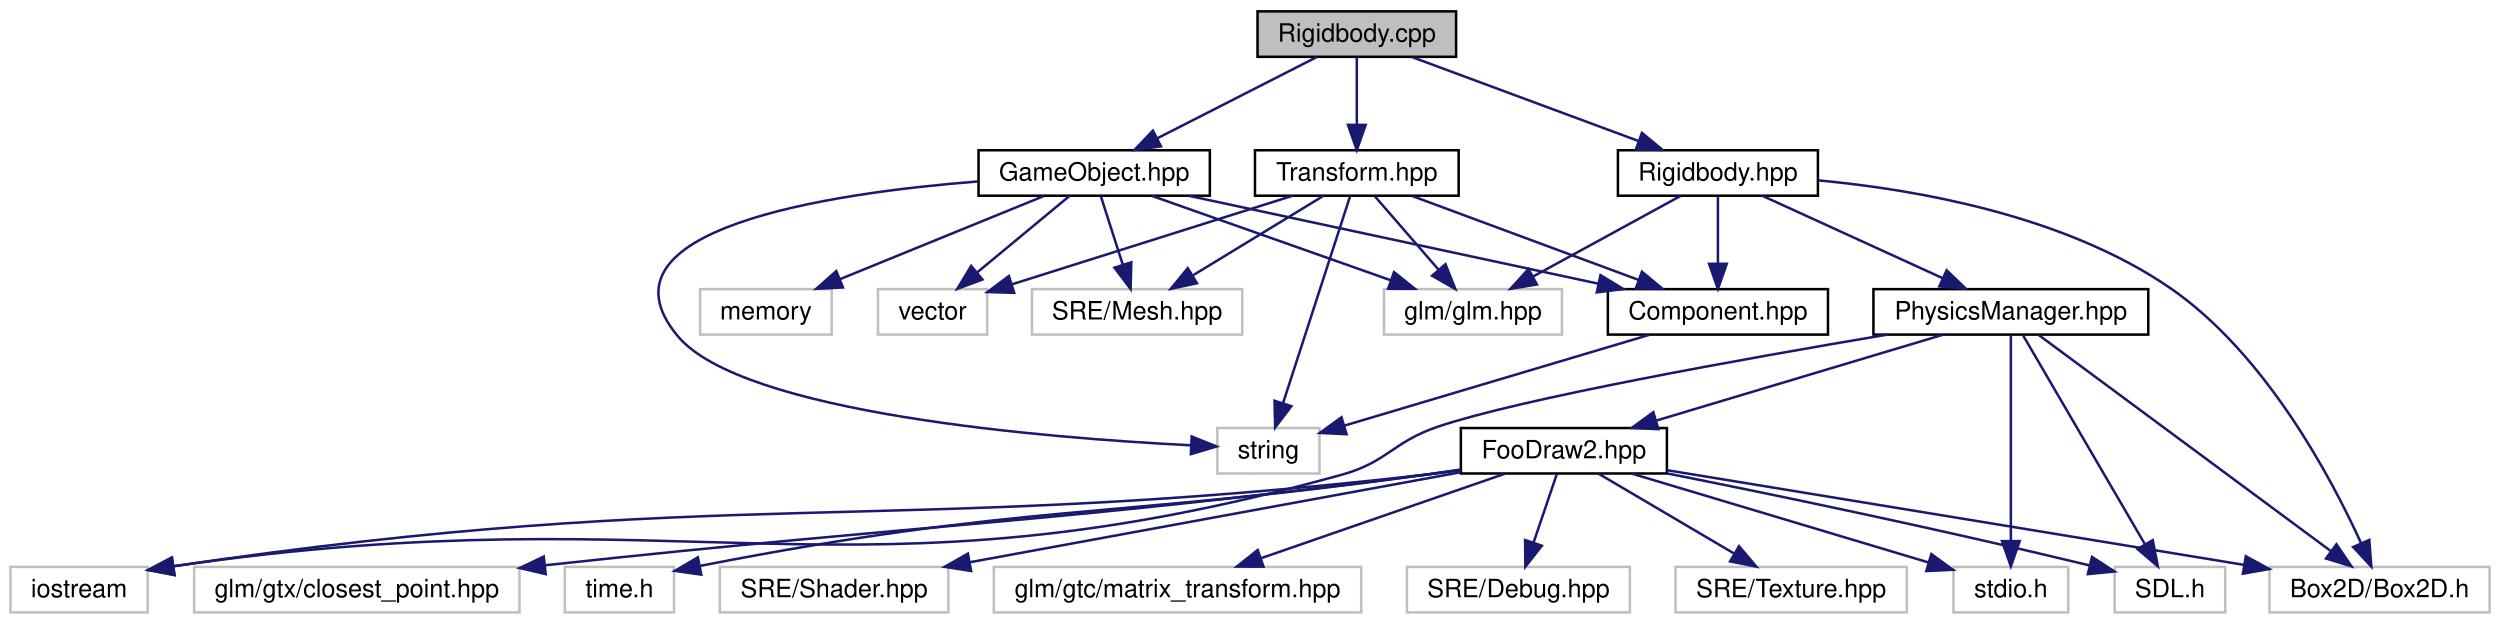
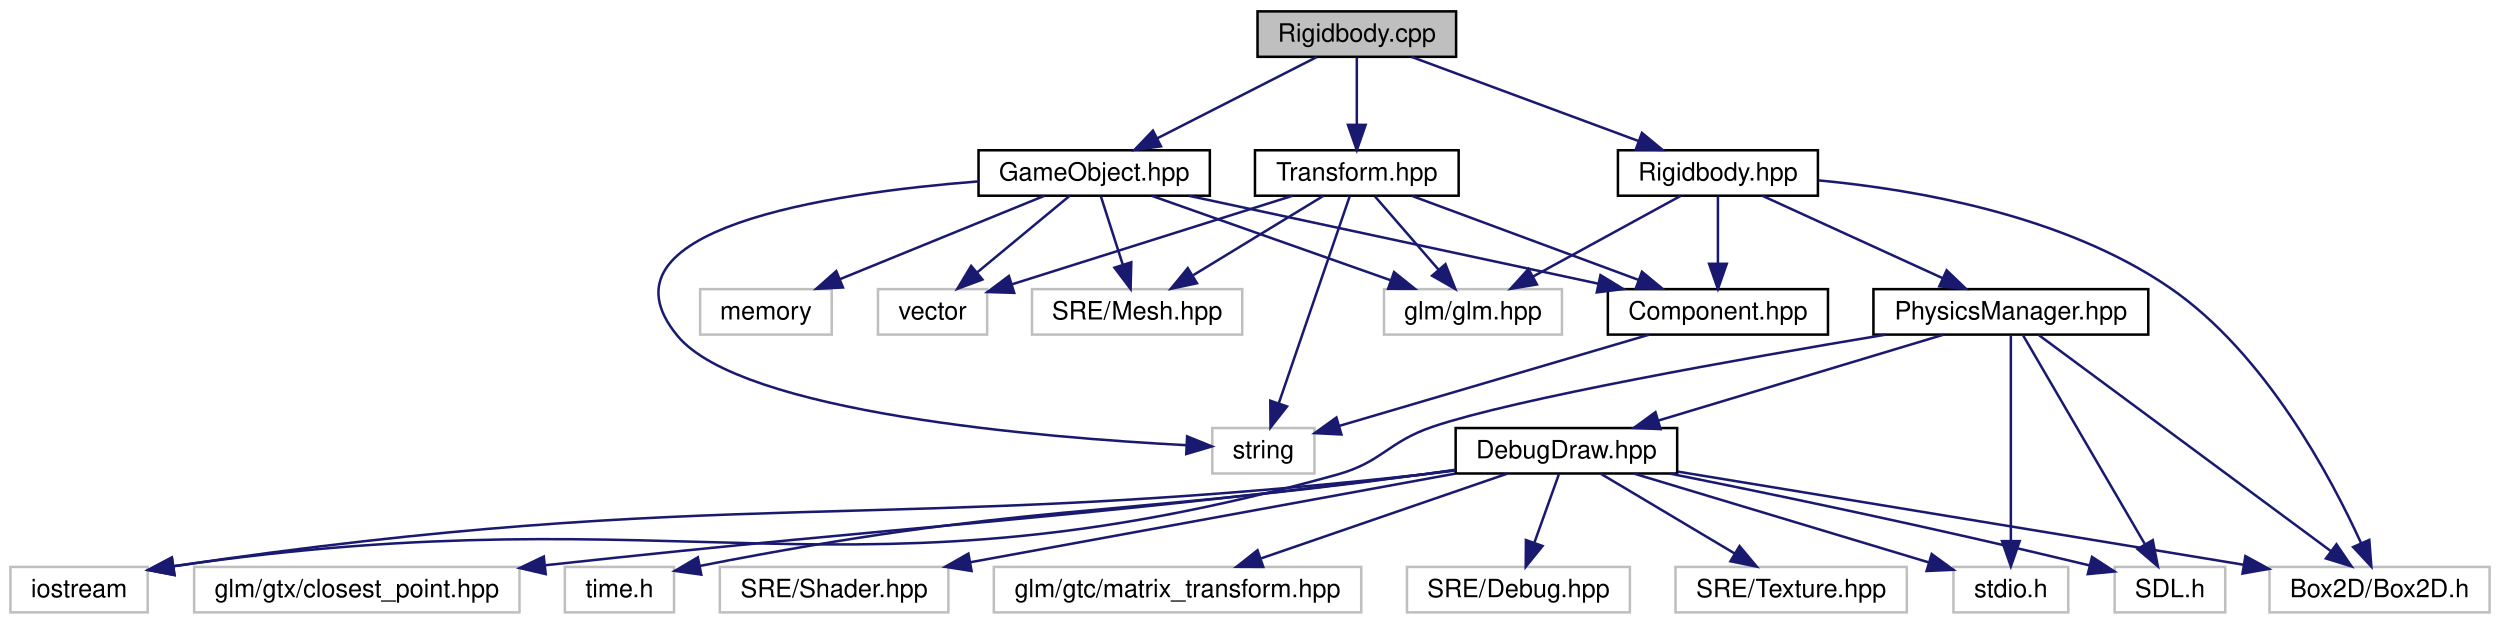
<svg xmlns="http://www.w3.org/2000/svg" xmlns:xlink="http://www.w3.org/1999/xlink" width="990pt" height="247pt" viewBox="0.00 0.00 989.75 247.00">
  <g id="graph0" class="graph" transform="scale(1 1) rotate(0) translate(4 243)">
    <g id="node1" class="node">
      <polygon fill="#bfbfbf" stroke="black" points="493.854,-220.5 493.854,-238.5 572.491,-238.5 572.491,-220.5 493.854,-220.5" />
      <text text-anchor="middle" x="533.172" y="-226.5" font-family="Helvetica,sans-Serif" font-size="10.00">Rigidbody.cpp</text>
    </g>
    <g id="node2" class="node">
      <g id="a_node2">
        <a xlink:href="_rigidbody_8hpp.html" target="_top" xlink:title="Rigidbody.hpp">
          <polygon fill="none" stroke="black" points="636.573,-165.5 636.573,-183.5 715.771,-183.5 715.771,-165.5 636.573,-165.5" />
          <text text-anchor="middle" x="676.172" y="-171.5" font-family="Helvetica,sans-Serif" font-size="10.00">Rigidbody.hpp</text>
        </a>
      </g>
    </g>
    <g id="edge1" class="edge">
      <path fill="none" stroke="midnightblue" d="M554.891,-220.45C578.829,-211.578 617.545,-197.229 644.783,-187.134" />
      <polygon fill="midnightblue" stroke="midnightblue" points="646.089,-190.383 654.249,-183.625 643.656,-183.819 646.089,-190.383" />
    </g>
    <g id="node18" class="node">
      <g id="a_node18">
        <a xlink:href="_game_object_8hpp.html" target="_top" xlink:title="GameObject.hpp">
          <polygon fill="none" stroke="black" points="383.375,-165.5 383.375,-183.5 474.97,-183.5 474.97,-165.5 383.375,-165.5" />
          <text text-anchor="middle" x="429.172" y="-171.5" font-family="Helvetica,sans-Serif" font-size="10.00">GameObject.hpp</text>
        </a>
      </g>
    </g>
    <g id="edge22" class="edge">
      <path fill="none" stroke="midnightblue" d="M517.377,-220.45C500.579,-211.89 473.773,-198.229 454.116,-188.212" />
      <polygon fill="midnightblue" stroke="midnightblue" points="455.615,-185.047 445.116,-183.625 452.437,-191.284 455.615,-185.047" />
    </g>
    <g id="node22" class="node">
      <g id="a_node22">
        <a xlink:href="_transform_8hpp.html" target="_top" xlink:title="Transform.hpp">
          <polygon fill="none" stroke="black" points="492.843,-165.5 492.843,-183.5 573.501,-183.5 573.501,-165.5 492.843,-165.5" />
          <text text-anchor="middle" x="533.172" y="-171.5" font-family="Helvetica,sans-Serif" font-size="10.00">Transform.hpp</text>
        </a>
      </g>
    </g>
    <g id="edge29" class="edge">
      <path fill="none" stroke="midnightblue" d="M533.172,-220.219C533.172,-213.177 533.172,-202.808 533.172,-193.828" />
      <polygon fill="midnightblue" stroke="midnightblue" points="536.672,-193.55 533.172,-183.55 529.672,-193.55 536.672,-193.55" />
    </g>
    <g id="node3" class="node">
      <g id="a_node3">
        <a xlink:href="_component_8hpp.html" target="_top" xlink:title="Component.hpp">
          <polygon fill="none" stroke="black" points="632.591,-110.5 632.591,-128.5 719.753,-128.5 719.753,-110.5 632.591,-110.5" />
          <text text-anchor="middle" x="676.172" y="-116.5" font-family="Helvetica,sans-Serif" font-size="10.00">Component.hpp</text>
        </a>
      </g>
    </g>
    <g id="edge2" class="edge">
      <path fill="none" stroke="midnightblue" d="M676.172,-165.219C676.172,-158.177 676.172,-147.808 676.172,-138.828" />
      <polygon fill="midnightblue" stroke="midnightblue" points="679.672,-138.55 676.172,-128.55 672.672,-138.55 679.672,-138.55" />
    </g>
    <g id="node5" class="node">
      <polygon fill="none" stroke="#bfbfbf" points="894.599,-0.5 894.599,-18.5 981.746,-18.5 981.746,-0.5 894.599,-0.5" />
      <text text-anchor="middle" x="938.172" y="-6.5" font-family="Helvetica,sans-Serif" font-size="10.00">Box2D/Box2D.h</text>
    </g>
    <g id="edge4" class="edge">
      <path fill="none" stroke="midnightblue" d="M716.081,-171.555C754.685,-167.943 813.332,-157.731 855.172,-129 892.843,-103.132 918.891,-54.182 930.809,-28.022" />
      <polygon fill="midnightblue" stroke="midnightblue" points="934.118,-29.192 934.925,-18.628 927.706,-26.383 934.118,-29.192" />
    </g>
    <g id="node6" class="node">
      <g id="a_node6">
        <a xlink:href="_physics_manager_8hpp.html" target="_top" xlink:title="PhysicsManager.hpp">
          <polygon fill="none" stroke="black" points="737.754,-110.5 737.754,-128.5 846.591,-128.5 846.591,-110.5 737.754,-110.5" />
          <text text-anchor="middle" x="792.172" y="-116.5" font-family="Helvetica,sans-Serif" font-size="10.00">PhysicsManager.hpp</text>
        </a>
      </g>
    </g>
    <g id="edge5" class="edge">
      <path fill="none" stroke="midnightblue" d="M693.79,-165.45C712.783,-156.773 743.243,-142.856 765.243,-132.804" />
      <polygon fill="midnightblue" stroke="midnightblue" points="766.748,-135.965 774.389,-128.625 763.839,-129.598 766.748,-135.965" />
    </g>
    <g id="node17" class="node">
      <polygon fill="none" stroke="#bfbfbf" points="543.938,-110.5 543.938,-128.5 614.406,-128.5 614.406,-110.5 543.938,-110.5" />
      <text text-anchor="middle" x="579.172" y="-116.5" font-family="Helvetica,sans-Serif" font-size="10.00">glm/glm.hpp</text>
    </g>
    <g id="edge21" class="edge">
      <path fill="none" stroke="midnightblue" d="M661.44,-165.45C645.915,-156.968 621.225,-143.477 602.939,-133.486" />
      <polygon fill="midnightblue" stroke="midnightblue" points="604.497,-130.349 594.043,-128.625 601.141,-136.492 604.497,-130.349" />
    </g>
    <g id="node4" class="node">
-       <polygon fill="none" stroke="#bfbfbf" points="477.946,-55.5 477.946,-73.5 518.399,-73.5 518.399,-55.5 477.946,-55.5" />
-       <text text-anchor="middle" x="498.172" y="-61.5" font-family="Helvetica,sans-Serif" font-size="10.00">string</text>
+       <polygon fill="none" stroke="#bfbfbf" points="475.946,-55.5 475.946,-73.5 516.399,-73.5 516.399,-55.5 475.946,-55.5" />
+       <text text-anchor="middle" x="496.172" y="-61.5" font-family="Helvetica,sans-Serif" font-size="10.00">string</text>
    </g>
    <g id="edge3" class="edge">
-       <path fill="none" stroke="midnightblue" d="M649.138,-110.45C616.615,-100.767 562.176,-84.557 528.323,-74.477" />
-       <polygon fill="midnightblue" stroke="midnightblue" points="529.108,-71.059 518.525,-71.56 527.11,-77.768 529.108,-71.059" />
+       <path fill="none" stroke="midnightblue" d="M648.834,-110.45C615.857,-100.74 560.596,-84.469 526.384,-74.396" />
+       <polygon fill="midnightblue" stroke="midnightblue" points="527.071,-70.95 516.49,-71.482 525.094,-77.665 527.071,-70.95" />
    </g>
    <g id="edge9" class="edge">
      <path fill="none" stroke="midnightblue" d="M803.146,-110.382C827.772,-92.166 887.705,-47.832 918.776,-24.848" />
      <polygon fill="midnightblue" stroke="midnightblue" points="921.113,-27.473 927.071,-18.712 916.95,-21.845 921.113,-27.473" />
    </g>
    <g id="node7" class="node">
      <polygon fill="none" stroke="#bfbfbf" points="769.441,-0.5 769.441,-18.5 814.904,-18.5 814.904,-0.5 769.441,-0.5" />
      <text text-anchor="middle" x="792.172" y="-6.5" font-family="Helvetica,sans-Serif" font-size="10.00">stdio.h</text>
    </g>
    <g id="edge6" class="edge">
      <path fill="none" stroke="midnightblue" d="M792.172,-110.382C792.172,-93.182 792.172,-52.698 792.172,-28.887" />
      <polygon fill="midnightblue" stroke="midnightblue" points="795.672,-28.712 792.172,-18.712 788.672,-28.712 795.672,-28.712" />
    </g>
    <g id="node8" class="node">
      <polygon fill="none" stroke="#bfbfbf" points="833.276,-0.5 833.276,-18.5 877.069,-18.5 877.069,-0.5 833.276,-0.5" />
      <text text-anchor="middle" x="855.172" y="-6.5" font-family="Helvetica,sans-Serif" font-size="10.00">SDL.h</text>
    </g>
    <g id="edge7" class="edge">
      <path fill="none" stroke="midnightblue" d="M796.908,-110.382C807.124,-92.87 831.42,-51.218 845.195,-27.605" />
      <polygon fill="midnightblue" stroke="midnightblue" points="848.367,-29.113 850.382,-18.712 842.32,-25.586 848.367,-29.113" />
    </g>
    <g id="node9" class="node">
      <polygon fill="none" stroke="#bfbfbf" points="0,-0.5 0,-18.5 54.345,-18.5 54.345,-0.5 0,-0.5" />
      <text text-anchor="middle" x="27.172" y="-6.5" font-family="Helvetica,sans-Serif" font-size="10.00">iostream</text>
    </g>
    <g id="edge8" class="edge">
-       <path fill="none" stroke="midnightblue" d="M743.22,-110.496C686.719,-100.978 597.434,-85.001 565.172,-74 547.3,-67.906 545.367,-60.048 527.172,-55 331.393,-0.685 270.112,-48.644 64.467,-18.752" />
-       <polygon fill="midnightblue" stroke="midnightblue" points="64.972,-15.288 54.564,-17.269 63.936,-22.211 64.972,-15.288" />
+       <path fill="none" stroke="midnightblue" d="M742.536,-110.477C685.524,-100.976 595.669,-85.051 563.172,-74 545.295,-67.921 543.367,-60.051 525.172,-55 330.339,-0.913 269.283,-48.506 64.731,-18.791" />
+       <polygon fill="midnightblue" stroke="midnightblue" points="64.973,-15.288 54.564,-17.268 63.935,-22.211 64.973,-15.288" />
    </g>
    <g id="node10" class="node">
      <g id="a_node10">
-         <a xlink:href="_foo_draw2_8hpp.html" target="_top" xlink:title="FooDraw2.hpp">
-           <polygon fill="none" stroke="black" points="574.377,-55.5 574.377,-73.5 655.968,-73.5 655.968,-55.5 574.377,-55.5" />
-           <text text-anchor="middle" x="615.172" y="-61.5" font-family="Helvetica,sans-Serif" font-size="10.00">FooDraw2.hpp</text>
+         <a xlink:href="_debug_draw_8hpp.html" target="_top" xlink:title="DebugDraw.hpp">
+           <polygon fill="none" stroke="black" points="572.313,-55.5 572.313,-73.5 660.032,-73.5 660.032,-55.5 572.313,-55.5" />
+           <text text-anchor="middle" x="616.172" y="-61.5" font-family="Helvetica,sans-Serif" font-size="10.00">DebugDraw.hpp</text>
        </a>
      </g>
    </g>
    <g id="edge10" class="edge">
-       <path fill="none" stroke="midnightblue" d="M765.29,-110.45C735.053,-101.396 685.766,-86.638 651.97,-76.519" />
-       <polygon fill="midnightblue" stroke="midnightblue" points="652.601,-73.054 642.017,-73.538 650.593,-79.76 652.601,-73.054" />
+       <path fill="none" stroke="midnightblue" d="M765.442,-110.45C735.376,-101.396 686.367,-86.638 652.762,-76.519" />
+       <polygon fill="midnightblue" stroke="midnightblue" points="653.45,-73.07 642.866,-73.538 651.432,-79.773 653.45,-73.07" />
    </g>
    <g id="edge20" class="edge">
-       <path fill="none" stroke="midnightblue" d="M656.081,-56.788C714.089,-47.269 820.323,-29.837 884.569,-19.296" />
-       <polygon fill="midnightblue" stroke="midnightblue" points="885.205,-22.738 894.506,-17.665 884.071,-15.831 885.205,-22.738" />
+       <path fill="none" stroke="midnightblue" d="M660.27,-56.242C718.599,-46.641 821.344,-29.73 884.232,-19.378" />
+       <polygon fill="midnightblue" stroke="midnightblue" points="885.051,-22.791 894.35,-17.713 883.914,-15.884 885.051,-22.791" />
    </g>
    <g id="edge11" class="edge">
-       <path fill="none" stroke="midnightblue" d="M642.055,-55.45C673.519,-46.029 725.61,-30.431 759.41,-20.31" />
-       <polygon fill="midnightblue" stroke="midnightblue" points="760.694,-23.579 769.269,-17.358 758.686,-16.874 760.694,-23.579" />
+       <path fill="none" stroke="midnightblue" d="M642.903,-55.45C674.189,-46.029 725.986,-30.431 759.595,-20.31" />
+       <polygon fill="midnightblue" stroke="midnightblue" points="760.833,-23.593 769.399,-17.358 758.814,-16.89 760.833,-23.593" />
    </g>
    <g id="edge13" class="edge">
-       <path fill="none" stroke="midnightblue" d="M656.18,-55.498C696.372,-47.493 759.587,-34.472 823.373,-19.082" />
-       <polygon fill="midnightblue" stroke="midnightblue" points="824.308,-22.457 833.198,-16.694 822.654,-15.655 824.308,-22.457" />
+       <path fill="none" stroke="midnightblue" d="M656.981,-55.483C696.98,-47.467 759.891,-34.437 823.413,-19.075" />
+       <polygon fill="midnightblue" stroke="midnightblue" points="824.31,-22.459 833.197,-16.691 822.653,-15.658 824.31,-22.459" />
    </g>
    <g id="edge17" class="edge">
-       <path fill="none" stroke="midnightblue" d="M574.374,-56.819C569.594,-56.148 564.781,-55.523 560.172,-55 343.772,-30.466 284.472,-51.213 64.481,-18.767" />
-       <polygon fill="midnightblue" stroke="midnightblue" points="64.969,-15.302 54.562,-17.285 63.934,-22.225 64.969,-15.302" />
+       <path fill="none" stroke="midnightblue" d="M572.197,-56.712C567.469,-56.085 562.725,-55.499 558.172,-55 342.656,-31.387 283.639,-51.123 64.768,-18.811" />
+       <polygon fill="midnightblue" stroke="midnightblue" points="64.97,-15.302 54.562,-17.284 63.934,-22.225 64.97,-15.302" />
    </g>
    <g id="node11" class="node">
      <polygon fill="none" stroke="#bfbfbf" points="280.921,-0.5 280.921,-18.5 371.423,-18.5 371.423,-0.5 280.921,-0.5" />
      <text text-anchor="middle" x="326.172" y="-6.5" font-family="Helvetica,sans-Serif" font-size="10.00">SRE/Shader.hpp</text>
    </g>
    <g id="edge12" class="edge">
-       <path fill="none" stroke="midnightblue" d="M574.073,-55.963C523.166,-46.627 436.305,-30.697 380.092,-20.388" />
-       <polygon fill="midnightblue" stroke="midnightblue" points="380.435,-16.893 369.968,-18.532 379.172,-23.778 380.435,-16.893" />
+       <path fill="none" stroke="midnightblue" d="M572.128,-55.45C520.665,-46.045 435.522,-30.485 380.136,-20.362" />
+       <polygon fill="midnightblue" stroke="midnightblue" points="380.622,-16.893 370.156,-18.538 379.363,-23.779 380.622,-16.893" />
    </g>
    <g id="node12" class="node">
      <polygon fill="none" stroke="#bfbfbf" points="389.429,-0.5 389.429,-18.5 534.916,-18.5 534.916,-0.5 389.429,-0.5" />
      <text text-anchor="middle" x="462.172" y="-6.5" font-family="Helvetica,sans-Serif" font-size="10.00">glm/gtc/matrix_transform.hpp</text>
    </g>
    <g id="edge14" class="edge">
-       <path fill="none" stroke="midnightblue" d="M591.935,-55.45C566.211,-46.539 524.535,-32.103 495.374,-22.001" />
-       <polygon fill="midnightblue" stroke="midnightblue" points="496.223,-18.591 485.628,-18.625 493.932,-25.206 496.223,-18.591" />
+       <path fill="none" stroke="midnightblue" d="M592.783,-55.45C566.816,-46.514 524.699,-32.019 495.336,-21.913" />
+       <polygon fill="midnightblue" stroke="midnightblue" points="496.124,-18.483 485.529,-18.538 493.846,-25.102 496.124,-18.483" />
    </g>
    <g id="node13" class="node">
      <polygon fill="none" stroke="#bfbfbf" points="553.037,-0.5 553.037,-18.5 641.308,-18.5 641.308,-0.5 553.037,-0.5" />
      <text text-anchor="middle" x="597.172" y="-6.5" font-family="Helvetica,sans-Serif" font-size="10.00">SRE/Debug.hpp</text>
    </g>
    <g id="edge15" class="edge">
-       <path fill="none" stroke="midnightblue" d="M612.36,-55.219C609.915,-48.02 606.29,-37.346 603.194,-28.231" />
-       <polygon fill="midnightblue" stroke="midnightblue" points="606.436,-26.893 599.906,-18.55 599.808,-29.144 606.436,-26.893" />
+       <path fill="none" stroke="midnightblue" d="M613.204,-55.219C610.623,-48.02 606.796,-37.346 603.529,-28.231" />
+       <polygon fill="midnightblue" stroke="midnightblue" points="606.727,-26.782 600.058,-18.55 600.138,-29.144 606.727,-26.782" />
    </g>
    <g id="node14" class="node">
      <polygon fill="none" stroke="#bfbfbf" points="659.375,-0.5 659.375,-18.5 750.97,-18.5 750.97,-0.5 659.375,-0.5" />
      <text text-anchor="middle" x="705.172" y="-6.5" font-family="Helvetica,sans-Serif" font-size="10.00">SRE/Texture.hpp</text>
    </g>
    <g id="edge16" class="edge">
-       <path fill="none" stroke="midnightblue" d="M628.841,-55.45C643.114,-47.045 665.735,-33.724 682.652,-23.762" />
-       <polygon fill="midnightblue" stroke="midnightblue" points="684.534,-26.716 691.375,-18.625 680.982,-20.684 684.534,-26.716" />
+       <path fill="none" stroke="midnightblue" d="M629.69,-55.45C643.804,-47.045 666.173,-33.724 682.903,-23.762" />
+       <polygon fill="midnightblue" stroke="midnightblue" points="684.727,-26.749 691.528,-18.625 681.145,-20.735 684.727,-26.749" />
    </g>
    <g id="node15" class="node">
      <polygon fill="none" stroke="#bfbfbf" points="72.751,-0.5 72.751,-18.5 201.593,-18.5 201.593,-0.5 72.751,-0.5" />
      <text text-anchor="middle" x="137.172" y="-6.5" font-family="Helvetica,sans-Serif" font-size="10.00">glm/gtx/closest_point.hpp</text>
    </g>
    <g id="edge18" class="edge">
-       <path fill="none" stroke="midnightblue" d="M574.358,-56.956C569.581,-56.26 564.772,-55.592 560.172,-55 408.406,-35.48 367.366,-36.01 212.052,-19.189" />
-       <polygon fill="midnightblue" stroke="midnightblue" points="211.974,-15.66 201.654,-18.056 211.215,-22.619 211.974,-15.66" />
+       <path fill="none" stroke="midnightblue" d="M572.18,-56.853C567.456,-56.199 562.717,-55.568 558.172,-55 407.195,-36.136 366.468,-35.99 211.996,-19.185" />
+       <polygon fill="midnightblue" stroke="midnightblue" points="211.975,-15.662 201.654,-18.054 211.214,-22.62 211.975,-15.662" />
    </g>
    <g id="node16" class="node">
      <polygon fill="none" stroke="#bfbfbf" points="219.557,-0.5 219.557,-18.5 262.788,-18.5 262.788,-0.5 219.557,-0.5" />
      <text text-anchor="middle" x="241.172" y="-6.5" font-family="Helvetica,sans-Serif" font-size="10.00">time.h</text>
    </g>
    <g id="edge19" class="edge">
-       <path fill="none" stroke="midnightblue" d="M574.345,-57.056C569.57,-56.342 564.765,-55.642 560.172,-55 435.661,-37.6 400.472,-43.782 273.231,-18.935" />
-       <polygon fill="midnightblue" stroke="midnightblue" points="273.584,-15.437 263.095,-16.929 272.225,-22.304 273.584,-15.437" />
+       <path fill="none" stroke="midnightblue" d="M572.167,-56.955C567.445,-56.281 562.71,-55.618 558.172,-55 434.453,-38.15 399.58,-43.698 273.165,-18.925" />
+       <polygon fill="midnightblue" stroke="midnightblue" points="273.586,-15.441 263.096,-16.926 272.223,-22.306 273.586,-15.441" />
    </g>
    <g id="edge27" class="edge">
      <path fill="none" stroke="midnightblue" d="M466.686,-165.45C510.063,-156.143 581.535,-140.807 628.734,-130.679" />
      <polygon fill="midnightblue" stroke="midnightblue" points="629.668,-134.058 638.711,-128.538 628.199,-127.214 629.668,-134.058" />
    </g>
    <g id="edge25" class="edge">
-       <path fill="none" stroke="midnightblue" d="M383.357,-171.169C323.24,-166.427 229.237,-152.205 264.172,-110 289.626,-79.25 409.768,-69.571 467.307,-66.671" />
-       <polygon fill="midnightblue" stroke="midnightblue" points="467.784,-70.153 477.61,-66.191 467.458,-63.16 467.784,-70.153" />
+       <path fill="none" stroke="midnightblue" d="M383.366,-171.176C323.26,-166.443 229.27,-152.233 264.172,-110 289.392,-79.484 408.515,-69.686 465.568,-66.713" />
+       <polygon fill="midnightblue" stroke="midnightblue" points="465.965,-70.198 475.784,-66.22 465.627,-63.206 465.965,-70.198" />
    </g>
    <g id="edge24" class="edge">
      <path fill="none" stroke="midnightblue" d="M451.954,-165.45C477.174,-156.539 518.032,-142.103 546.621,-132.001" />
      <polygon fill="midnightblue" stroke="midnightblue" points="547.913,-135.257 556.176,-128.625 545.581,-128.657 547.913,-135.257" />
    </g>
    <g id="node19" class="node">
      <polygon fill="none" stroke="#bfbfbf" points="404.544,-110.5 404.544,-128.5 487.8,-128.5 487.8,-110.5 404.544,-110.5" />
      <text text-anchor="middle" x="446.172" y="-116.5" font-family="Helvetica,sans-Serif" font-size="10.00">SRE/Mesh.hpp</text>
    </g>
    <g id="edge23" class="edge">
      <path fill="none" stroke="midnightblue" d="M431.829,-165.219C434.138,-158.02 437.561,-147.346 440.485,-138.231" />
      <polygon fill="midnightblue" stroke="midnightblue" points="443.869,-139.141 443.59,-128.55 437.203,-137.003 443.869,-139.141" />
    </g>
    <g id="node20" class="node">
      <polygon fill="none" stroke="#bfbfbf" points="343.557,-110.5 343.557,-128.5 386.788,-128.5 386.788,-110.5 343.557,-110.5" />
      <text text-anchor="middle" x="365.172" y="-116.5" font-family="Helvetica,sans-Serif" font-size="10.00">vector</text>
    </g>
    <g id="edge26" class="edge">
      <path fill="none" stroke="midnightblue" d="M419.452,-165.45C409.772,-157.434 394.693,-144.947 382.883,-135.166" />
      <polygon fill="midnightblue" stroke="midnightblue" points="384.918,-132.308 374.984,-128.625 380.454,-137.699 384.918,-132.308" />
    </g>
    <g id="node21" class="node">
      <polygon fill="none" stroke="#bfbfbf" points="273.116,-110.5 273.116,-128.5 325.229,-128.5 325.229,-110.5 273.116,-110.5" />
      <text text-anchor="middle" x="299.172" y="-116.5" font-family="Helvetica,sans-Serif" font-size="10.00">memory</text>
    </g>
    <g id="edge28" class="edge">
      <path fill="none" stroke="midnightblue" d="M409.428,-165.45C387.857,-156.656 353.086,-142.48 328.362,-132.401" />
      <polygon fill="midnightblue" stroke="midnightblue" points="329.684,-129.16 319.102,-128.625 327.041,-135.642 329.684,-129.16" />
    </g>
    <g id="edge30" class="edge">
      <path fill="none" stroke="midnightblue" d="M554.891,-165.45C578.829,-156.578 617.545,-142.229 644.783,-132.134" />
      <polygon fill="midnightblue" stroke="midnightblue" points="646.089,-135.383 654.249,-128.625 643.656,-128.819 646.089,-135.383" />
    </g>
    <g id="edge33" class="edge">
-       <path fill="none" stroke="midnightblue" d="M530.542,-165.382C524.917,-148.026 511.608,-106.96 503.922,-83.241" />
-       <polygon fill="midnightblue" stroke="midnightblue" points="507.246,-82.146 500.834,-73.712 500.587,-84.304 507.246,-82.146" />
+       <path fill="none" stroke="midnightblue" d="M530.391,-165.382C524.445,-148.026 510.376,-106.96 502.25,-83.241" />
+       <polygon fill="midnightblue" stroke="midnightblue" points="505.538,-82.038 498.986,-73.712 498.916,-84.306 505.538,-82.038" />
    </g>
    <g id="edge32" class="edge">
      <path fill="none" stroke="midnightblue" d="M540.36,-165.219C547.083,-157.473 557.3,-145.701 565.563,-136.18" />
      <polygon fill="midnightblue" stroke="midnightblue" points="568.274,-138.396 572.186,-128.55 562.988,-133.808 568.274,-138.396" />
    </g>
    <g id="edge31" class="edge">
      <path fill="none" stroke="midnightblue" d="M519.959,-165.45C506.29,-157.123 484.699,-143.97 468.397,-134.039" />
      <polygon fill="midnightblue" stroke="midnightblue" points="469.871,-130.839 459.51,-128.625 466.229,-136.817 469.871,-130.839" />
    </g>
    <g id="edge34" class="edge">
      <path fill="none" stroke="midnightblue" d="M507.657,-165.45C477.922,-156.07 428.776,-140.565 396.685,-130.441" />
      <polygon fill="midnightblue" stroke="midnightblue" points="397.501,-127.029 386.911,-127.358 395.394,-133.704 397.501,-127.029" />
    </g>
  </g>
</svg>
